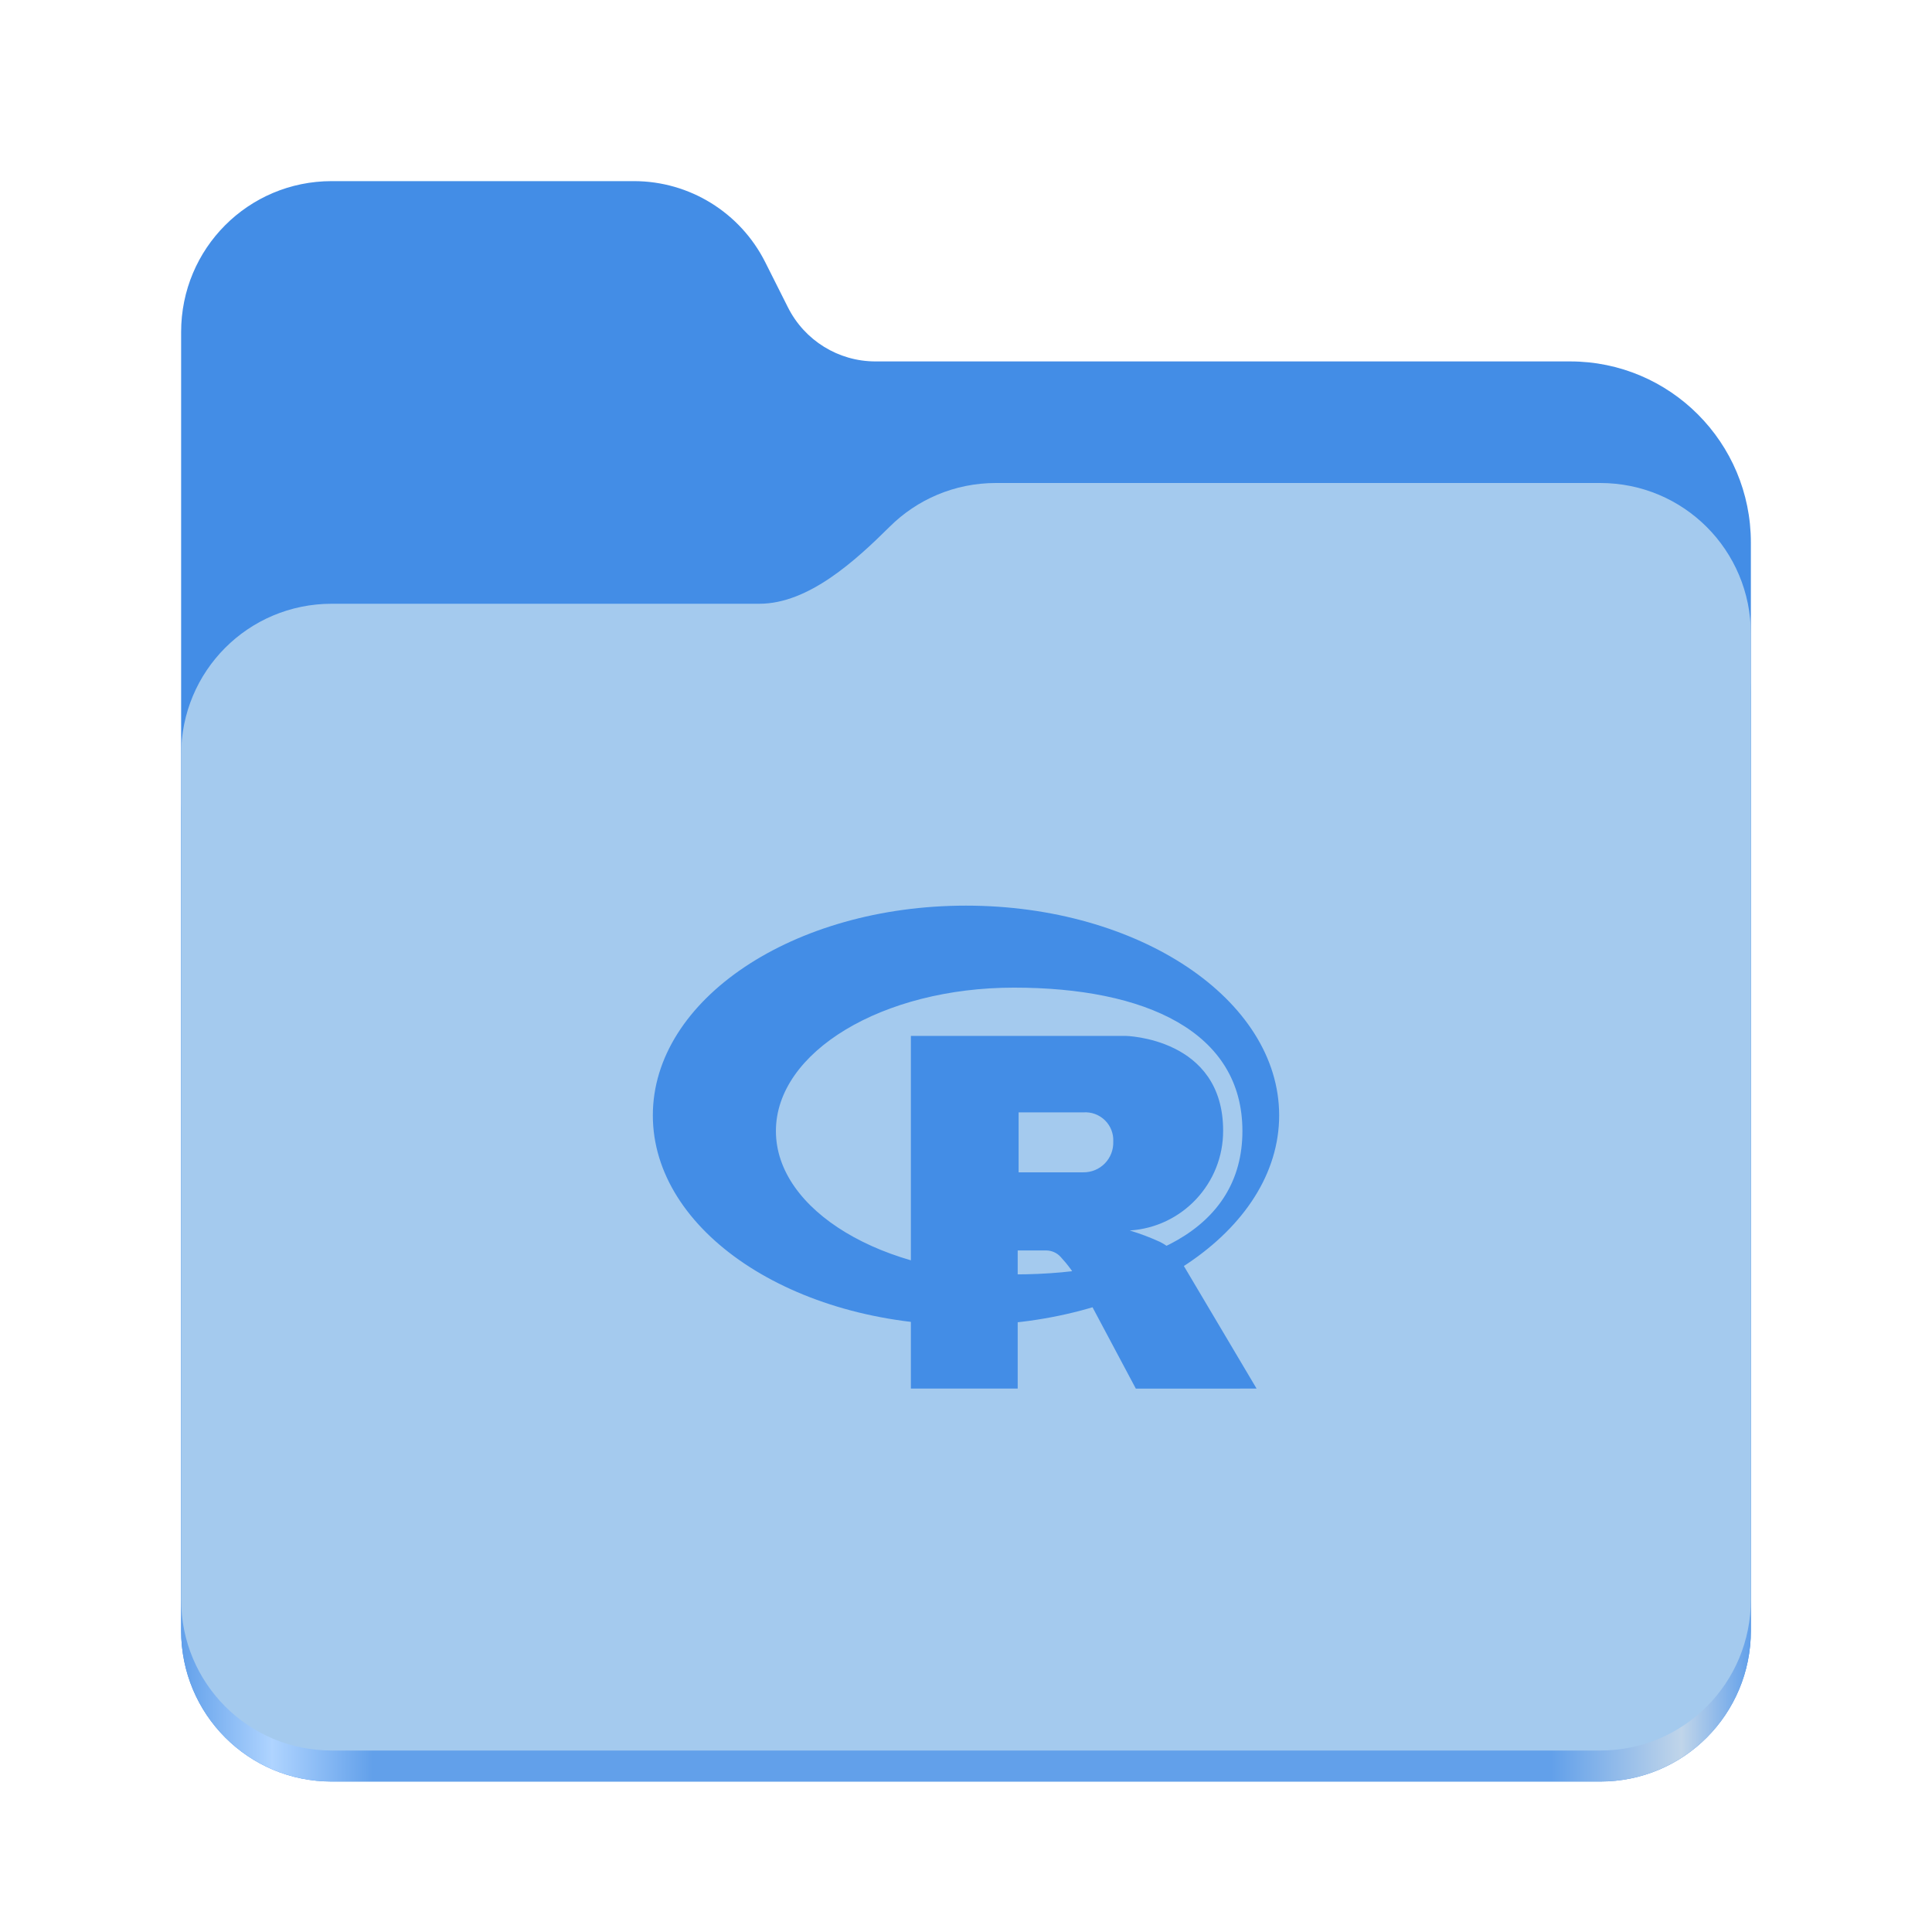
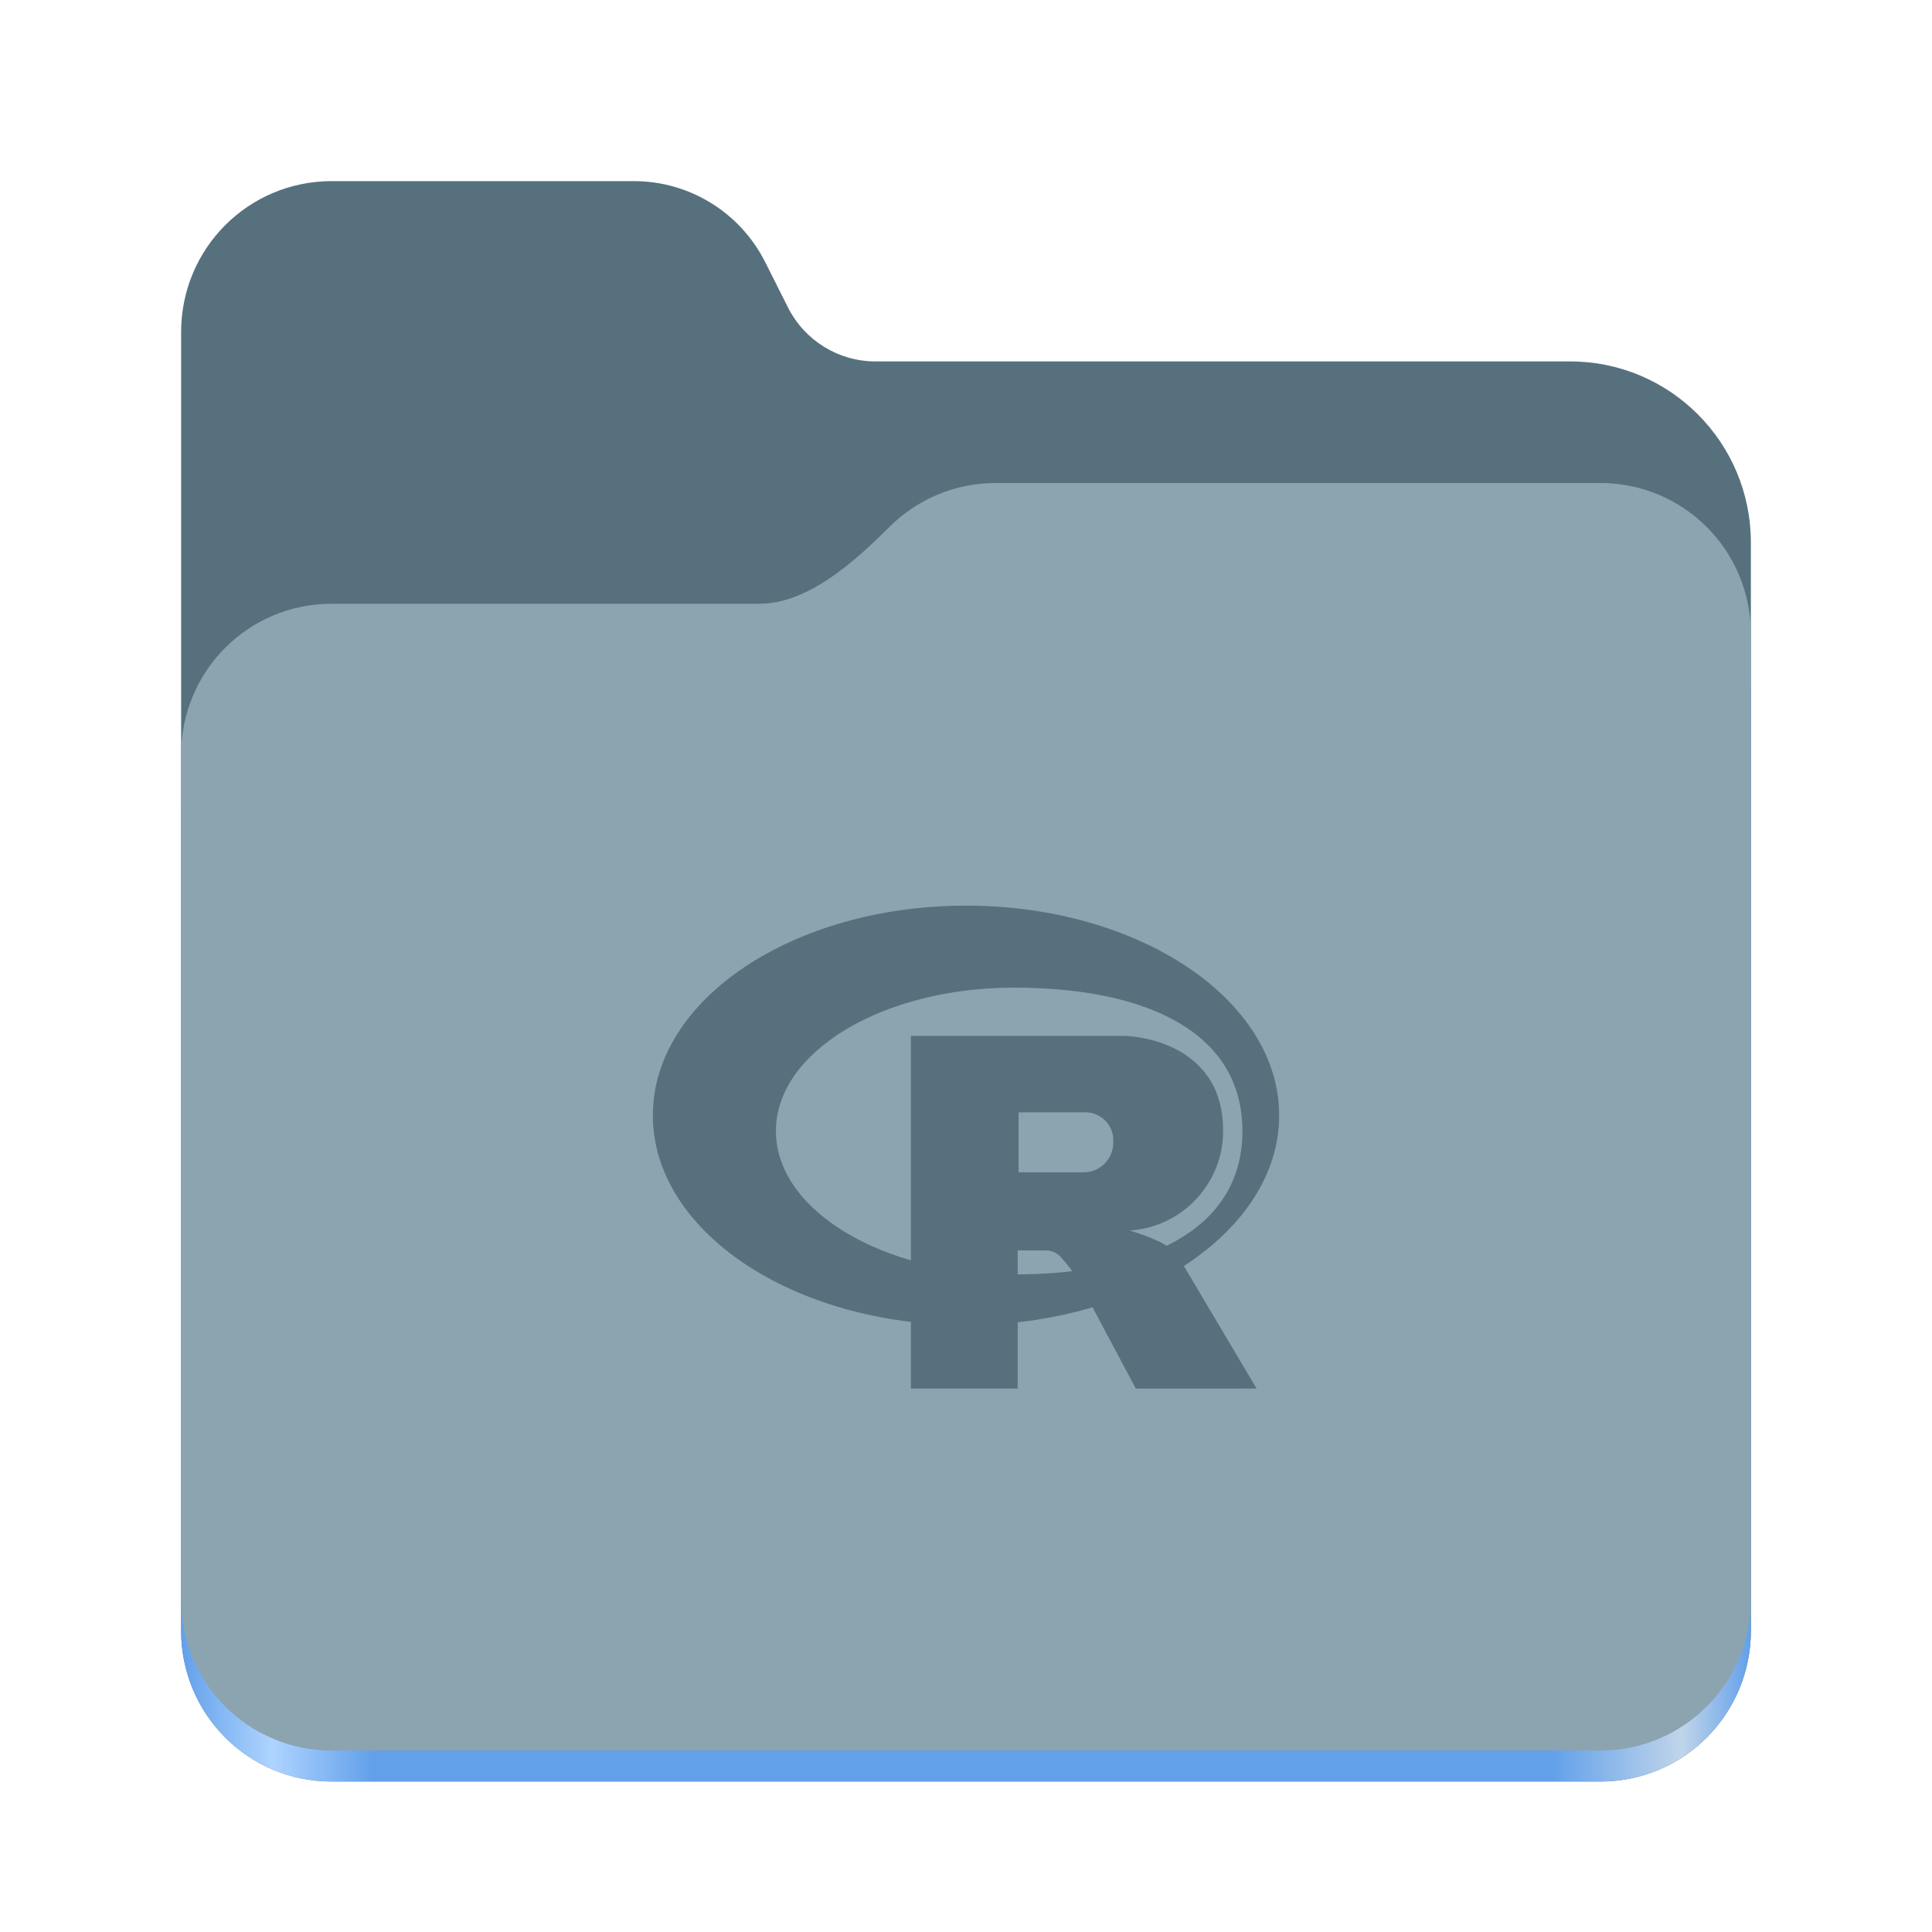
<svg xmlns="http://www.w3.org/2000/svg" height="128" viewBox="0 0 128 128" width="128" version="1.1" id="svg23" xml:space="preserve">
  <defs id="defs27" />
  <linearGradient id="a" gradientTransform="matrix(0.45451,0,0,0.455522,-1210.292,616.1726)" gradientUnits="userSpaceOnUse" x1="2689.252" x2="2918.07" y1="-1106.803" y2="-1106.803">
    <stop offset="0" stop-color="#62a0ea" id="stop2" />
    <stop offset="0.058" stop-color="#afd4ff" id="stop4" />
    <stop offset="0.122" stop-color="#62a0ea" id="stop6" />
    <stop offset="0.873" stop-color="#62a0ea" id="stop8" />
    <stop offset="0.956" stop-color="#c0d5ea" id="stop10" />
    <stop offset="1" stop-color="#62a0ea" id="stop12" />
  </linearGradient>
-   <path d="M 21.977,12 C 16.449,12 12,16.461 12,22 v 86.031 c 0,5.543 4.449,10 9.977,10 h 84.043 c 5.531,0 9.98,-4.457 9.98,-10 V 35.945 c 0,-6.629 -5.359,-12 -11.973,-12 H 58 c -2.453,0 -4.695,-1.387 -5.797,-3.582 L 50.699,17.371 C 49.043,14.078 45.68,12 42,12 Z m 0,0" fill="#438de6" id="path15" style="display:inline" />
+   <path d="M 21.977,12 C 16.449,12 12,16.461 12,22 v 86.031 c 0,5.543 4.449,10 9.977,10 h 84.043 c 5.531,0 9.98,-4.457 9.98,-10 V 35.945 c 0,-6.629 -5.359,-12 -11.973,-12 H 58 c -2.453,0 -4.695,-1.387 -5.797,-3.582 L 50.699,17.371 C 49.043,14.078 45.68,12 42,12 Z m 0,0" fill="#56717d" id="path15" style="display:inline" />
  <path d="M 65.977,36 C 63.23,36 60.75,37.102 58.949,38.891 56.676,41.145 53.566,44 50.316,44 H 21.977 C 16.449,44 12,48.461 12,54 v 54.031 c 0,5.543 4.449,10 9.977,10 h 84.043 c 5.531,0 9.98,-4.457 9.98,-10 V 46 c 0,-5.539 -4.449,-10 -9.98,-10 z m 0,0" fill="url(#a)" id="path17" style="display:inline;fill:url(#a)" />
-   <path d="M 65.977,32 C 63.23,32 60.75,33.102 58.949,34.891 56.676,37.145 53.566,40 50.316,40 H 21.977 C 16.449,40 12,44.461 12,50 v 55.977 c 0,5.539 4.449,10 9.977,10 h 84.043 c 5.531,0 9.98,-4.461 9.98,-10 V 42 c 0,-5.539 -4.449,-10 -9.98,-10 z m 0,0" fill="#a4caee" id="path19" style="display:inline" />
-   <path d="m 64,92.344 c -6.901,-0.001 -12.495,-5.595 -12.495,-12.496 0,-6.901 5.595,-12.496 12.496,-12.496 4.599,0 8.618,2.485 10.787,6.185 l 0.032,0.059 -5.406,3.128 c -1.1,-1.883 -3.112,-3.128 -5.413,-3.128 -3.451,0 -6.25,2.797 -6.25,6.25 0,3.453 2.797,6.25 6.25,6.25 2.301,0 4.312,-1.243 5.396,-3.096 l 0.015,-0.03 5.409,3.128 C 72.614,89.853 68.598,92.336 64.001,92.344 Z M 82.268,69.303 c -0.278,-0.501 -0.667,-0.909 -1.132,-1.204 l -0.014,-0.008 -15.494,-8.946 c -0.473,-0.245 -1.031,-0.388 -1.624,-0.388 -0.594,0 -1.152,0.143 -1.644,0.397 l 0.02,-0.01 -15.497,8.946 c -0.932,0.616 -1.555,1.636 -1.622,2.803 v 0.01 17.891 c 0.068,1.177 0.691,2.195 1.609,2.804 l 0.014,0.008 15.494,8.946 c 0.473,0.243 1.032,0.387 1.624,0.387 0.592,0 1.152,-0.143 1.644,-0.395 l -0.02,0.01 15.494,-8.946 c 0.932,-0.616 1.554,-1.636 1.62,-2.803 v -0.01 -17.891 C 82.725,70.31 82.551,69.76 82.261,69.29 l 0.008,0.014 z" id="path1409" style="display:none;fill:#438de6;fill-opacity:1;stroke-width:1.406" />
-   <g style="fill:#438de6;fill-opacity:1" id="g151" transform="matrix(1.728982,0,0,1.728982,43.25221,55.25299)">
-     <path d="M 12,18.82 C 5.373,18.82 0,15.222 0,10.783 0,6.344 5.373,2.746 12,2.746 c 6.627,0 12,3.599 12,8.037 0,4.438 -5.373,8.037 -12,8.037 z M 13.837,5.888 c -5.038,0 -9.121,2.46 -9.121,5.495 0,3.035 4.083,5.494 9.12,5.494 5.037,0 8.756,-1.682 8.756,-5.494 0,-3.812 -3.718,-5.495 -8.755,-5.495 z m 4.438,9.306 a 9.038,9.038 0 0 1 1.149,0.433 2.221,2.221 0 0 1 0.582,0.416 1.573,1.573 0 0 1 0.266,0.383 l 2.863,4.826 -4.627,0.002 -2.163,-4.063 a 5.229,5.229 0 0 0 -0.716,-0.982 0.753,0.753 0 0 0 -0.549,-0.25 h -1.099 v 5.292 L 9.888,21.252 V 7.737 h 8.221 c 0,0 3.744,0.067 3.744,3.63 a 3.822,3.822 0 0 1 -3.578,3.827 z m -1.78,-4.526 -2.479,-10e-4 v 2.298 h 2.479 a 1.134,1.134 0 0 0 1.148,-1.17 1.07,1.07 0 0 0 -1.148,-1.127 z" id="path142" style="fill:#438de6;fill-opacity:1" />
+   <path d="M 65.977,32 C 63.23,32 60.75,33.102 58.949,34.891 56.676,37.145 53.566,40 50.316,40 H 21.977 C 16.449,40 12,44.461 12,50 v 55.977 c 0,5.539 4.449,10 9.977,10 h 84.043 c 5.531,0 9.98,-4.461 9.98,-10 V 42 c 0,-5.539 -4.449,-10 -9.98,-10 z m 0,0" fill="#8ba4b0" id="path19" style="display:inline" />
+   <path d="m 64,92.344 c -6.901,-0.001 -12.495,-5.595 -12.495,-12.496 0,-6.901 5.595,-12.496 12.496,-12.496 4.599,0 8.618,2.485 10.787,6.185 l 0.032,0.059 -5.406,3.128 c -1.1,-1.883 -3.112,-3.128 -5.413,-3.128 -3.451,0 -6.25,2.797 -6.25,6.25 0,3.453 2.797,6.25 6.25,6.25 2.301,0 4.312,-1.243 5.396,-3.096 l 0.015,-0.03 5.409,3.128 C 72.614,89.853 68.598,92.336 64.001,92.344 Z M 82.268,69.303 c -0.278,-0.501 -0.667,-0.909 -1.132,-1.204 l -0.014,-0.008 -15.494,-8.946 c -0.473,-0.245 -1.031,-0.388 -1.624,-0.388 -0.594,0 -1.152,0.143 -1.644,0.397 l 0.02,-0.01 -15.497,8.946 c -0.932,0.616 -1.555,1.636 -1.622,2.803 v 0.01 17.891 c 0.068,1.177 0.691,2.195 1.609,2.804 l 0.014,0.008 15.494,8.946 c 0.473,0.243 1.032,0.387 1.624,0.387 0.592,0 1.152,-0.143 1.644,-0.395 l -0.02,0.01 15.494,-8.946 c 0.932,-0.616 1.554,-1.636 1.62,-2.803 v -0.01 -17.891 C 82.725,70.31 82.551,69.76 82.261,69.29 l 0.008,0.014 z" id="path1409" style="display:none;fill:#56717d;fill-opacity:1;stroke-width:1.406" />
+   <g style="fill:#56717d;fill-opacity:1" id="g151" transform="matrix(1.728982,0,0,1.728982,43.25221,55.25299)">
+     <path d="M 12,18.82 C 5.373,18.82 0,15.222 0,10.783 0,6.344 5.373,2.746 12,2.746 c 6.627,0 12,3.599 12,8.037 0,4.438 -5.373,8.037 -12,8.037 z M 13.837,5.888 c -5.038,0 -9.121,2.46 -9.121,5.495 0,3.035 4.083,5.494 9.12,5.494 5.037,0 8.756,-1.682 8.756,-5.494 0,-3.812 -3.718,-5.495 -8.755,-5.495 z m 4.438,9.306 a 9.038,9.038 0 0 1 1.149,0.433 2.221,2.221 0 0 1 0.582,0.416 1.573,1.573 0 0 1 0.266,0.383 l 2.863,4.826 -4.627,0.002 -2.163,-4.063 a 5.229,5.229 0 0 0 -0.716,-0.982 0.753,0.753 0 0 0 -0.549,-0.25 h -1.099 v 5.292 L 9.888,21.252 V 7.737 h 8.221 c 0,0 3.744,0.067 3.744,3.63 a 3.822,3.822 0 0 1 -3.578,3.827 z m -1.78,-4.526 -2.479,-10e-4 v 2.298 h 2.479 a 1.134,1.134 0 0 0 1.148,-1.17 1.07,1.07 0 0 0 -1.148,-1.127 z" id="path142" style="fill:#56717d;fill-opacity:1" />
  </g>
</svg>
